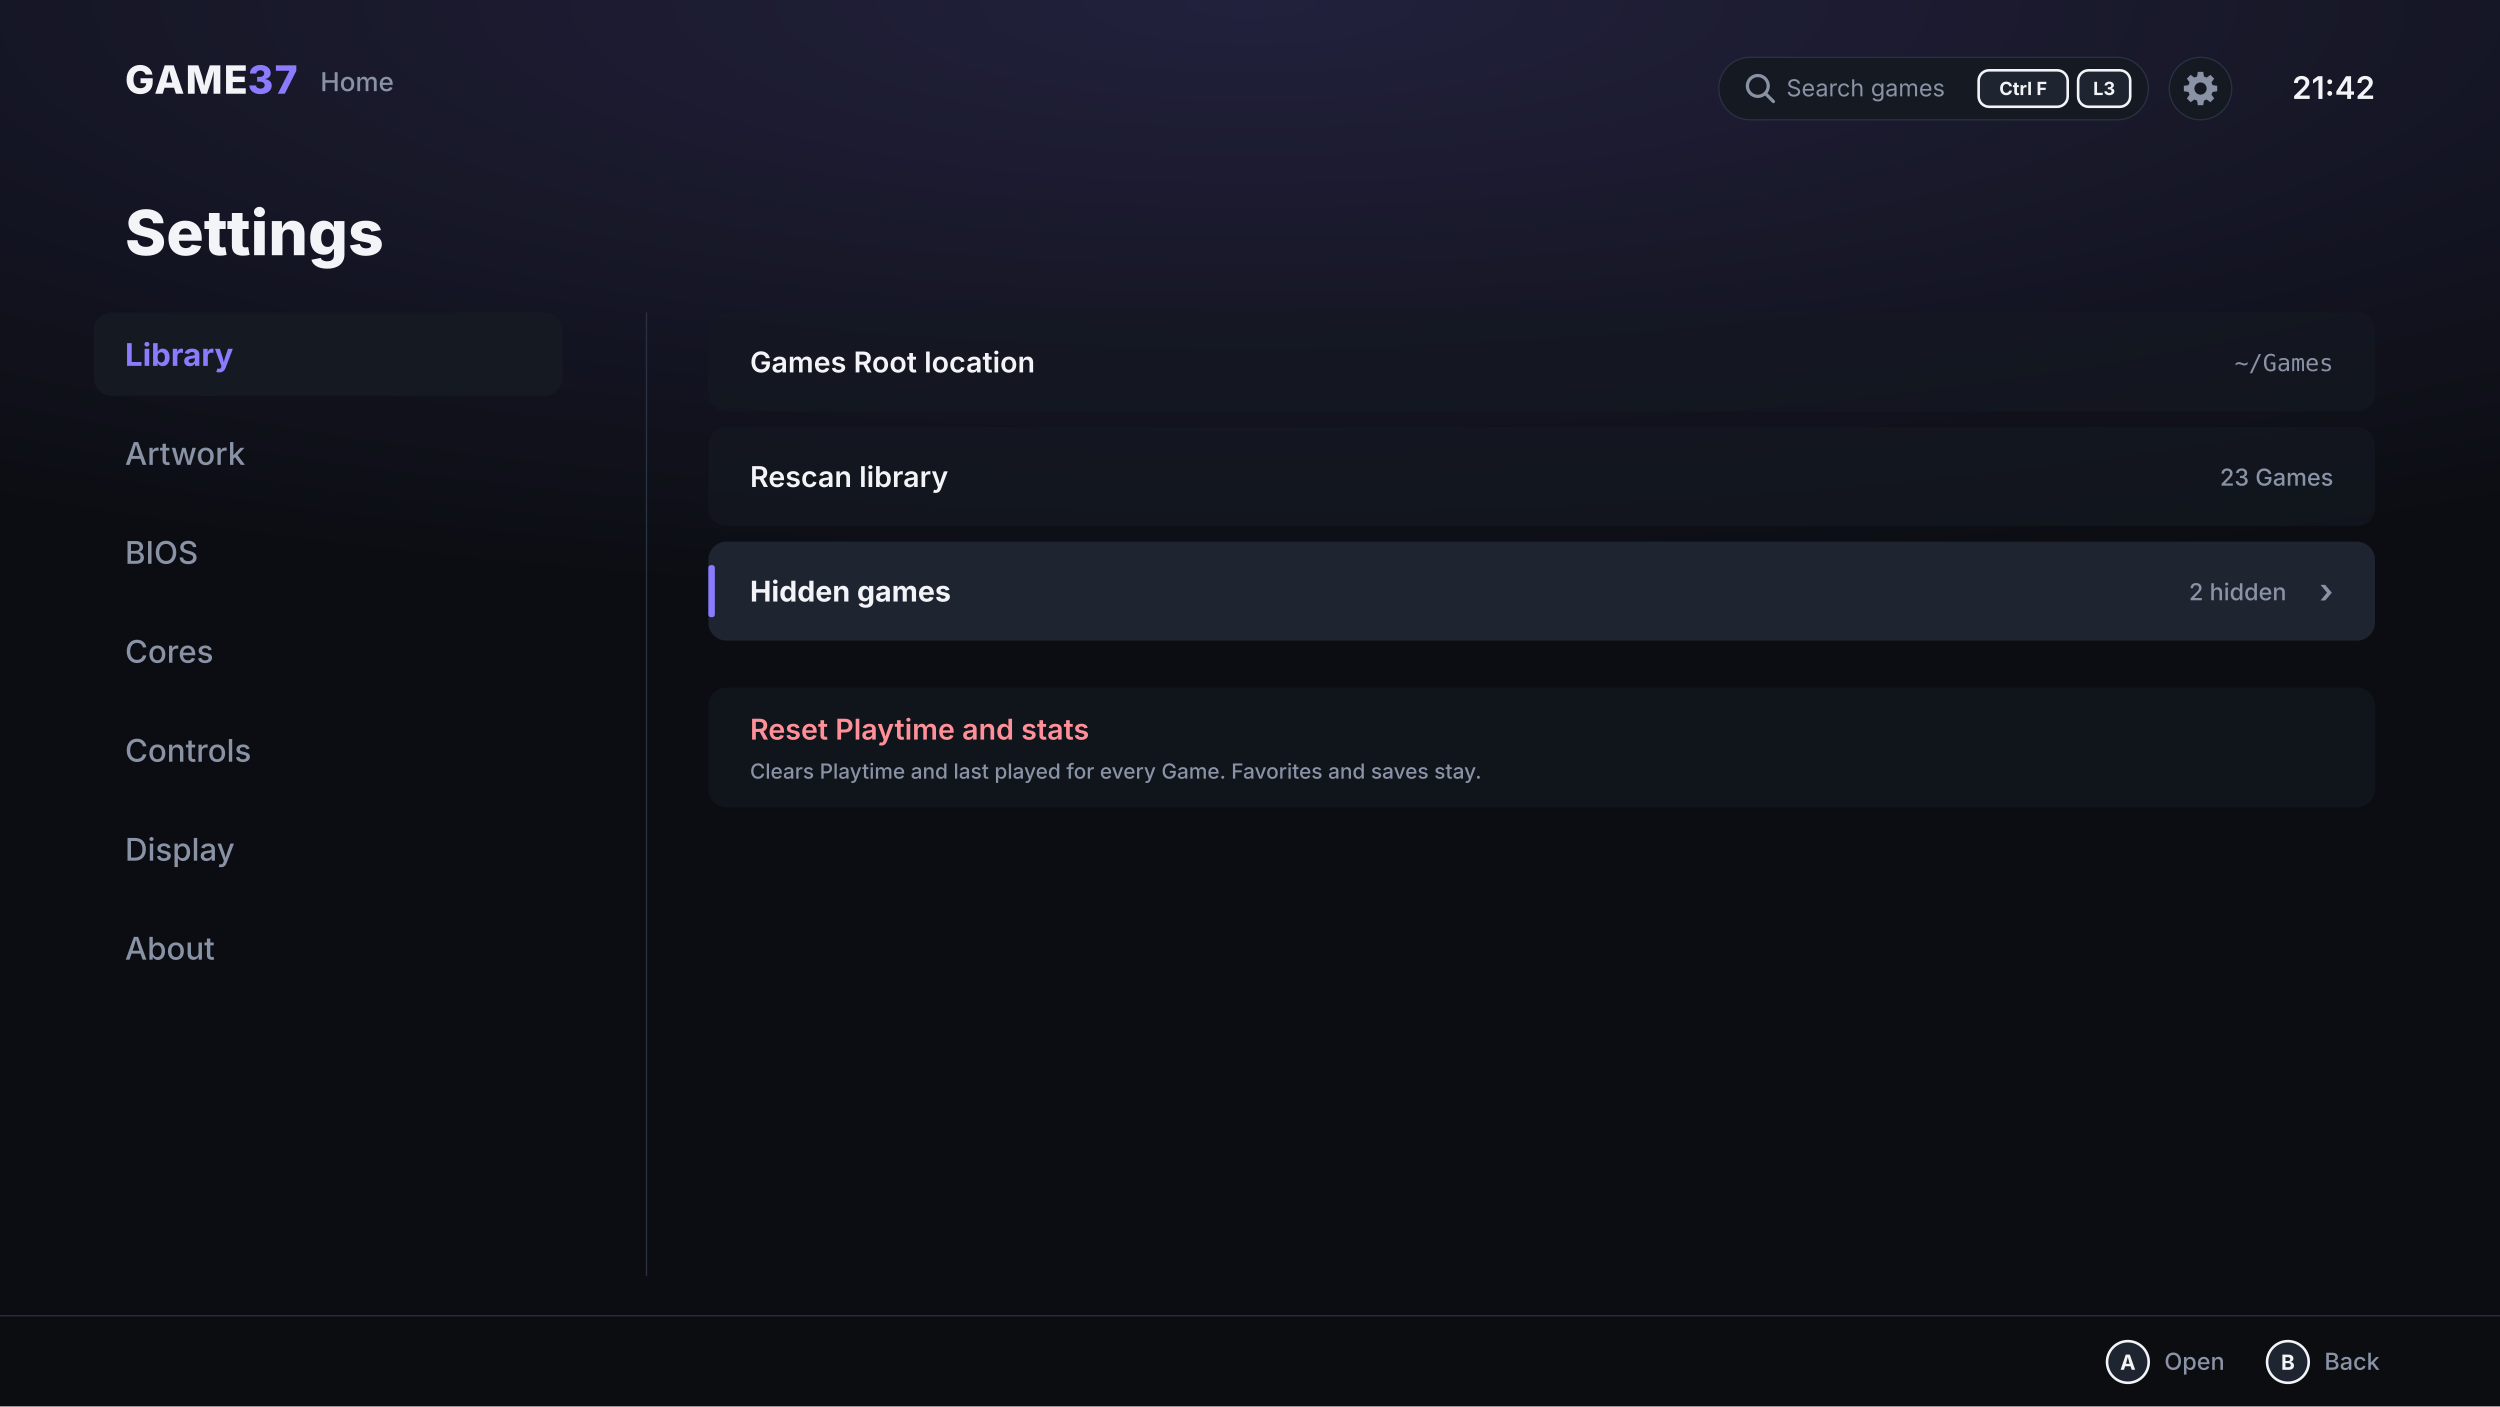
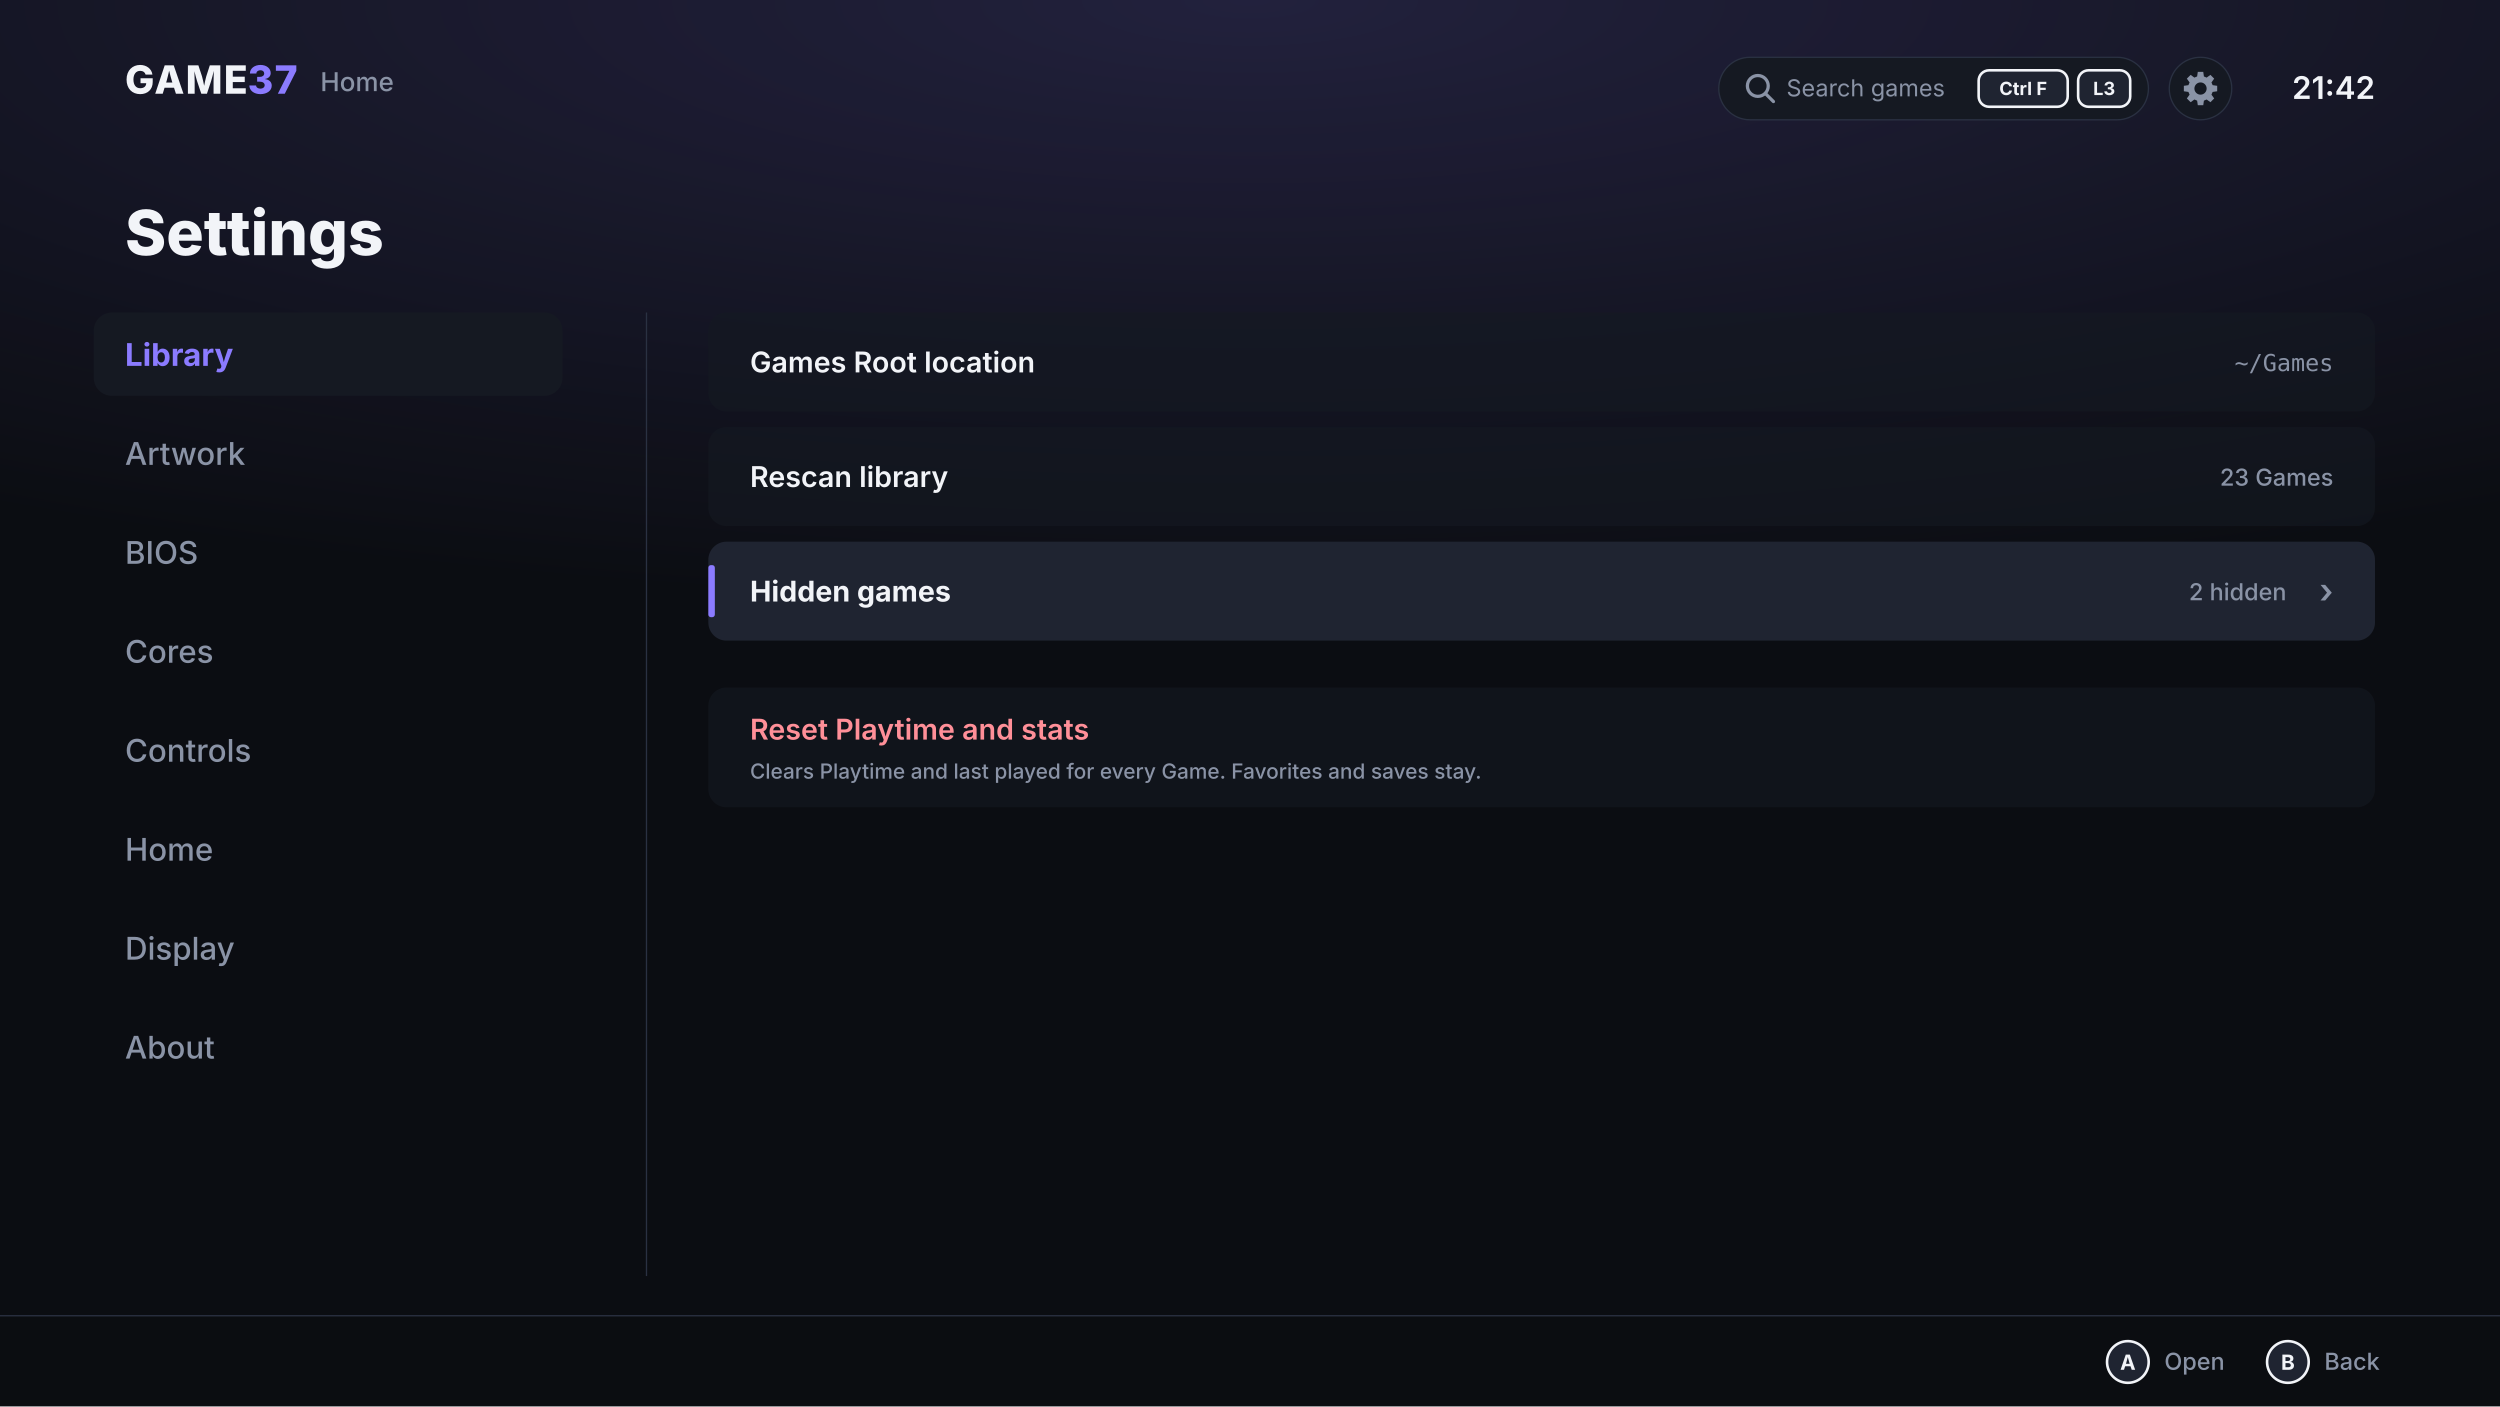
<svg xmlns="http://www.w3.org/2000/svg" width="1920" height="1080" viewBox="0 0 1920 1080">
  <defs>
    <radialGradient id="rg1" cx="0.5" cy="0" r="0.9">
      <stop offset="0" stop-color="#8B7BFF" stop-opacity="0.18" />
      <stop offset="1" stop-color="#8B7BFF" stop-opacity="0" />
    </radialGradient>
  </defs>
  <rect x="0.0" y="0.0" width="1920.0" height="1080.0" rx="0" fill="#0B0D12" fill-opacity="1" />
  <rect x="0.0" y="0.0" width="1920.0" height="520.0" rx="0" fill="url(#rg1)" fill-opacity="1" />
  <text x="96" y="72" font-family="Inter, 'Helvetica Neue', Arial, sans-serif" font-size="30" font-weight="800" fill="#F2F4F8" letter-spacing="1">GAME<tspan fill="#8B7BFF">37</tspan>
  </text>
  <text x="246.0" y="70.0" font-family="Inter, 'Helvetica Neue', Arial, sans-serif" font-size="20" font-weight="500" fill="#8A93A6" fill-opacity="1" text-anchor="start" letter-spacing="0">Home</text>
  <rect x="1320.0" y="44.0" width="330.0" height="48.0" rx="24" fill="#151922" fill-opacity="1" stroke="#2A3142" stroke-width="1" />
  <circle cx="1350.0" cy="66.0" r="8.0" fill="none" fill-opacity="1" stroke="#8A93A6" stroke-width="2.5" />
  <line x1="1356" y1="72" x2="1362" y2="78" stroke="#8A93A6" stroke-width="2.5" stroke-linecap="round" />
  <text x="1372.0" y="74.0" font-family="Inter, 'Helvetica Neue', Arial, sans-serif" font-size="18" font-weight="400" fill="#8A93A6" fill-opacity="1" text-anchor="start" letter-spacing="0">Search games</text>
  <rect x="1596.0" y="54.0" width="40.0" height="28.0" rx="8" fill="#1F2431" fill-opacity="1" stroke="#F2F4F8" stroke-width="2" />
  <text x="1616.0" y="73.0" font-family="Inter, 'Helvetica Neue', Arial, sans-serif" font-size="14" font-weight="700" fill="#F2F4F8" fill-opacity="1" text-anchor="middle" letter-spacing="0">L3</text>
  <rect x="1519.6" y="54.0" width="68.4" height="28.0" rx="8" fill="#1F2431" fill-opacity="1" stroke="#F2F4F8" stroke-width="2" />
  <text x="1553.8" y="73.0" font-family="Inter, 'Helvetica Neue', Arial, sans-serif" font-size="14" font-weight="700" fill="#F2F4F8" fill-opacity="1" text-anchor="middle" letter-spacing="0">Ctrl F</text>
  <circle cx="1690.0" cy="68.0" r="24.0" fill="#151922" fill-opacity="1" stroke="#2A3142" stroke-width="1" />
  <polygon points="1699.3,65.4 1702.8,65.9 1702.8,70.1 1699.3,70.6 1698.4,72.7 1700.5,75.6 1697.6,78.5 1694.7,76.4 1692.6,77.3 1692.1,80.8 1687.9,80.8 1687.4,77.3 1685.3,76.4 1682.4,78.5 1679.5,75.6 1681.6,72.7 1680.7,70.6 1677.2,70.1 1677.2,65.9 1680.7,65.4 1681.6,63.3 1679.5,60.4 1682.4,57.5 1685.3,59.6 1687.4,58.7 1687.9,55.2 1692.1,55.2 1692.6,58.7 1694.7,59.6 1697.6,57.5 1700.5,60.4 1698.4,63.3" fill="#8A93A6" />
  <circle cx="1690.0" cy="68.0" r="4.7" fill="#151922" fill-opacity="1" />
  <text x="1824.0" y="76.0" font-family="Inter, 'Helvetica Neue', Arial, sans-serif" font-size="24" font-weight="600" fill="#F2F4F8" fill-opacity="1" text-anchor="end" letter-spacing="0">21:42</text>
  <text x="96.0" y="196.0" font-family="Inter, 'Helvetica Neue', Arial, sans-serif" font-size="48" font-weight="800" fill="#F2F4F8" fill-opacity="1" text-anchor="start" letter-spacing="0">Settings</text>
  <rect x="72.0" y="240.0" width="360.0" height="64.0" rx="14" fill="#151922" fill-opacity="1" />
  <text x="96.0" y="281.0" font-family="Inter, 'Helvetica Neue', Arial, sans-serif" font-size="24" font-weight="700" fill="#8B7BFF" fill-opacity="1" text-anchor="start" letter-spacing="0">Library</text>
  <text x="96.0" y="357.0" font-family="Inter, 'Helvetica Neue', Arial, sans-serif" font-size="24" font-weight="500" fill="#8A93A6" fill-opacity="1" text-anchor="start" letter-spacing="0">Artwork</text>
  <text x="96.0" y="433.0" font-family="Inter, 'Helvetica Neue', Arial, sans-serif" font-size="24" font-weight="500" fill="#8A93A6" fill-opacity="1" text-anchor="start" letter-spacing="0">BIOS</text>
  <text x="96.0" y="509.0" font-family="Inter, 'Helvetica Neue', Arial, sans-serif" font-size="24" font-weight="500" fill="#8A93A6" fill-opacity="1" text-anchor="start" letter-spacing="0">Cores</text>
  <text x="96.0" y="585.0" font-family="Inter, 'Helvetica Neue', Arial, sans-serif" font-size="24" font-weight="500" fill="#8A93A6" fill-opacity="1" text-anchor="start" letter-spacing="0">Controls</text>
-   <text x="96.0" y="661.0" font-family="Inter, 'Helvetica Neue', Arial, sans-serif" font-size="24" font-weight="500" fill="#8A93A6" fill-opacity="1" text-anchor="start" letter-spacing="0">Display</text>
-   <text x="96.0" y="737.0" font-family="Inter, 'Helvetica Neue', Arial, sans-serif" font-size="24" font-weight="500" fill="#8A93A6" fill-opacity="1" text-anchor="start" letter-spacing="0">About</text>
+   <text x="96.0" y="661.0" font-family="Inter, 'Helvetica Neue', Arial, sans-serif" font-size="24" font-weight="500" fill="#8A93A6" fill-opacity="1" text-anchor="start" letter-spacing="0">Home</text>
+   <text x="96.0" y="737.0" font-family="Inter, 'Helvetica Neue', Arial, sans-serif" font-size="24" font-weight="500" fill="#8A93A6" fill-opacity="1" text-anchor="start" letter-spacing="0">Display</text>
+   <text x="96.0" y="813.0" font-family="Inter, 'Helvetica Neue', Arial, sans-serif" font-size="24" font-weight="500" fill="#8A93A6" fill-opacity="1" text-anchor="start" letter-spacing="0">About</text>
  <rect x="496.0" y="240.0" width="1.0" height="740.0" rx="0" fill="#2A3142" fill-opacity="1" />
  <rect x="544.0" y="240.0" width="1280.0" height="76.0" rx="14" fill="#151922" fill-opacity="0.6" />
  <text x="576.0" y="286.0" font-family="Inter, 'Helvetica Neue', Arial, sans-serif" font-size="22" font-weight="600" fill="#F2F4F8" fill-opacity="1" text-anchor="start" letter-spacing="0">Games Root location</text>
  <text x="1792.0" y="285.0" font-family="'JetBrains Mono', 'DejaVu Sans Mono', monospace" font-size="18" font-weight="500" fill="#8A93A6" fill-opacity="1" text-anchor="end" letter-spacing="0">~/Games</text>
  <rect x="544.0" y="328.0" width="1280.0" height="76.0" rx="14" fill="#151922" fill-opacity="0.6" />
  <text x="576.0" y="374.0" font-family="Inter, 'Helvetica Neue', Arial, sans-serif" font-size="22" font-weight="600" fill="#F2F4F8" fill-opacity="1" text-anchor="start" letter-spacing="0">Rescan library</text>
  <text x="1792.0" y="373.0" font-family="Inter, 'Helvetica Neue', Arial, sans-serif" font-size="18" font-weight="500" fill="#8A93A6" fill-opacity="1" text-anchor="end" letter-spacing="0">23 Games</text>
  <rect x="544.0" y="416.0" width="1280.0" height="76.0" rx="14" fill="#1F2431" fill-opacity="1" />
  <rect x="544.0" y="434.0" width="5.0" height="40.0" rx="2" fill="#8B7BFF" fill-opacity="1" />
  <text x="576.0" y="462.0" font-family="Inter, 'Helvetica Neue', Arial, sans-serif" font-size="22" font-weight="700" fill="#F2F4F8" fill-opacity="1" text-anchor="start" letter-spacing="0">Hidden games</text>
  <text x="1792.0" y="463.0" font-family="Inter, 'Helvetica Neue', Arial, sans-serif" font-size="26" font-weight="600" fill="#8A93A6" fill-opacity="1" text-anchor="end" letter-spacing="0">›</text>
  <text x="1756.0" y="461.0" font-family="Inter, 'Helvetica Neue', Arial, sans-serif" font-size="18" font-weight="500" fill="#8A93A6" fill-opacity="1" text-anchor="end" letter-spacing="0">2 hidden</text>
  <rect x="544.0" y="528.0" width="1280.0" height="92.0" rx="14" fill="#151922" fill-opacity="0.6" />
  <text x="576.0" y="568.0" font-family="Inter, 'Helvetica Neue', Arial, sans-serif" font-size="22" font-weight="600" fill="#FF8F98" fill-opacity="1" text-anchor="start" letter-spacing="0">Reset Playtime and stats</text>
  <text x="576.0" y="598.0" font-family="Inter, 'Helvetica Neue', Arial, sans-serif" font-size="16" font-weight="500" fill="#8A93A6" fill-opacity="1" text-anchor="start" letter-spacing="0">Clears Playtime and last played for every Game. Favorites and saves stay.</text>
  <rect x="0.0" y="1010.0" width="1920.0" height="70.0" rx="0" fill="#0B0D12" fill-opacity="0.92" />
  <rect x="0.0" y="1010.0" width="1920.0" height="1.0" rx="0" fill="#2A3142" fill-opacity="1" />
  <text x="1785.1" y="1052.0" font-family="Inter, 'Helvetica Neue', Arial, sans-serif" font-size="18" font-weight="500" fill="#8A93A6" fill-opacity="1" text-anchor="start" letter-spacing="0">Back</text>
  <circle cx="1757.1" cy="1046.0" r="16.0" fill="#1F2431" fill-opacity="1" stroke="#F2F4F8" stroke-width="2" />
  <text x="1757.1" y="1052.0" font-family="Inter, 'Helvetica Neue', Arial, sans-serif" font-size="16" font-weight="700" fill="#F2F4F8" fill-opacity="1" text-anchor="middle" letter-spacing="0">B</text>
  <text x="1662.2" y="1052.0" font-family="Inter, 'Helvetica Neue', Arial, sans-serif" font-size="18" font-weight="500" fill="#8A93A6" fill-opacity="1" text-anchor="start" letter-spacing="0">Open</text>
  <circle cx="1634.2" cy="1046.0" r="16.0" fill="#1F2431" fill-opacity="1" stroke="#F2F4F8" stroke-width="2" />
  <text x="1634.2" y="1052.0" font-family="Inter, 'Helvetica Neue', Arial, sans-serif" font-size="16" font-weight="700" fill="#F2F4F8" fill-opacity="1" text-anchor="middle" letter-spacing="0">A</text>
</svg>
